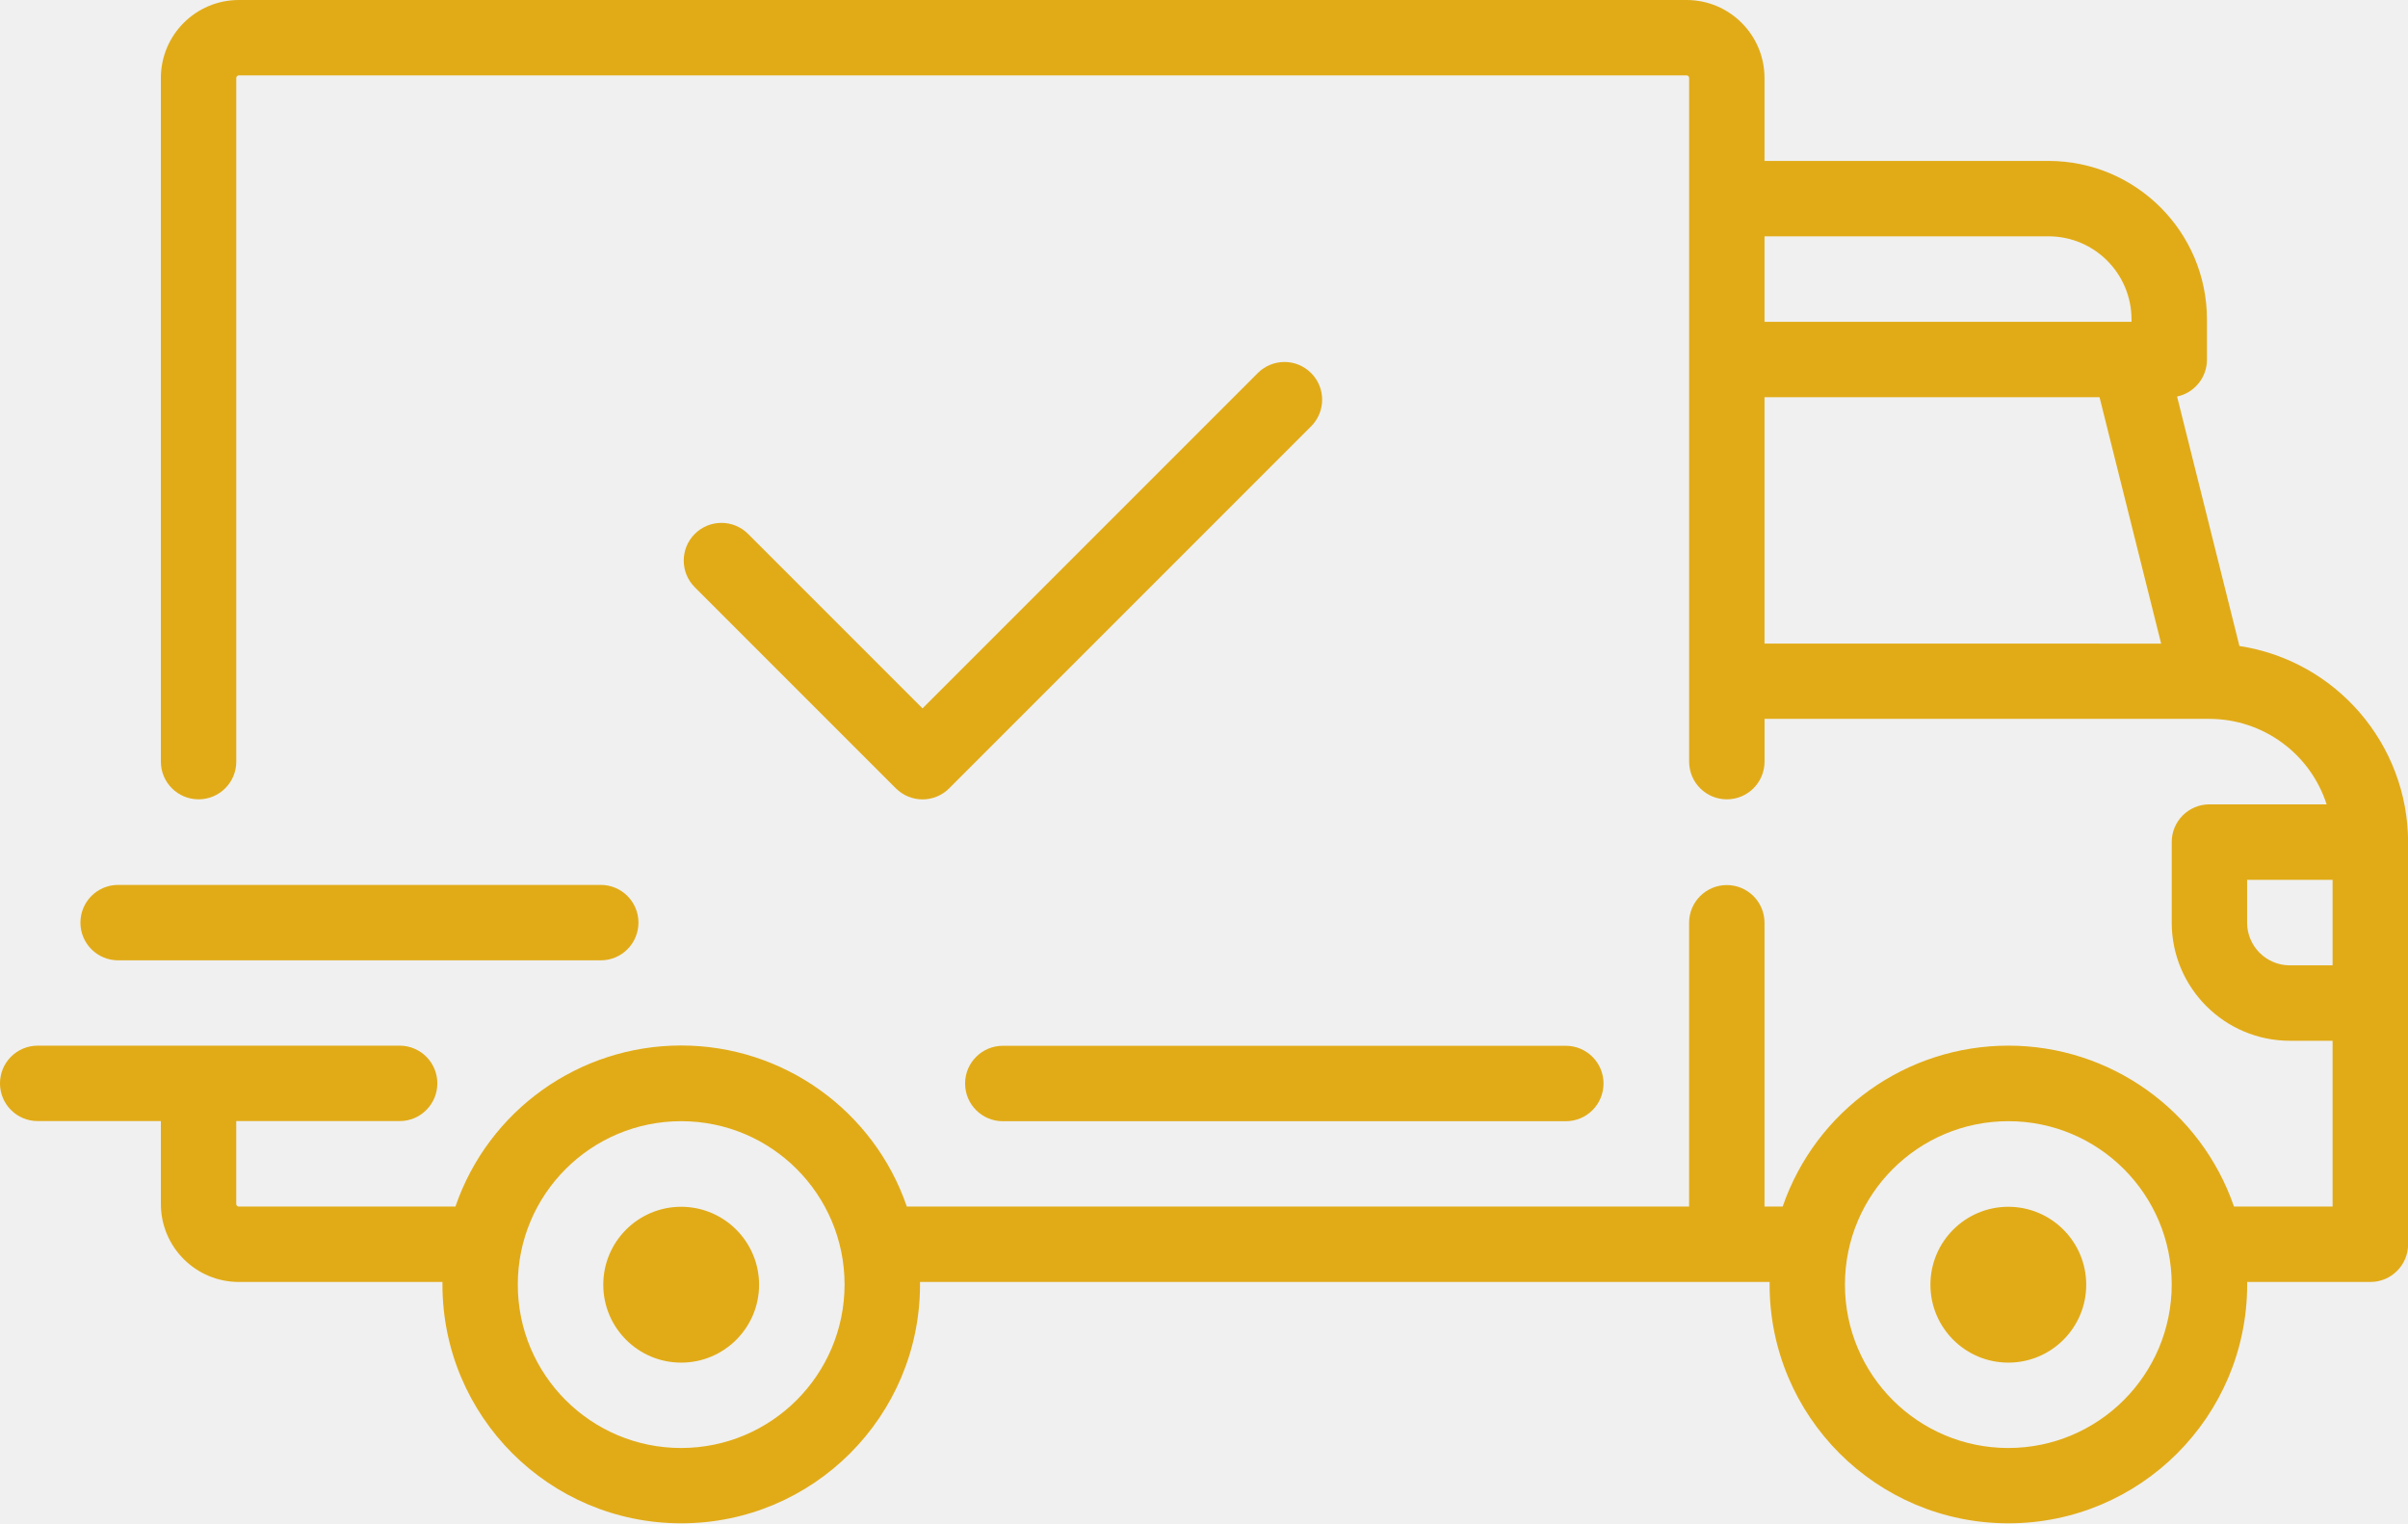
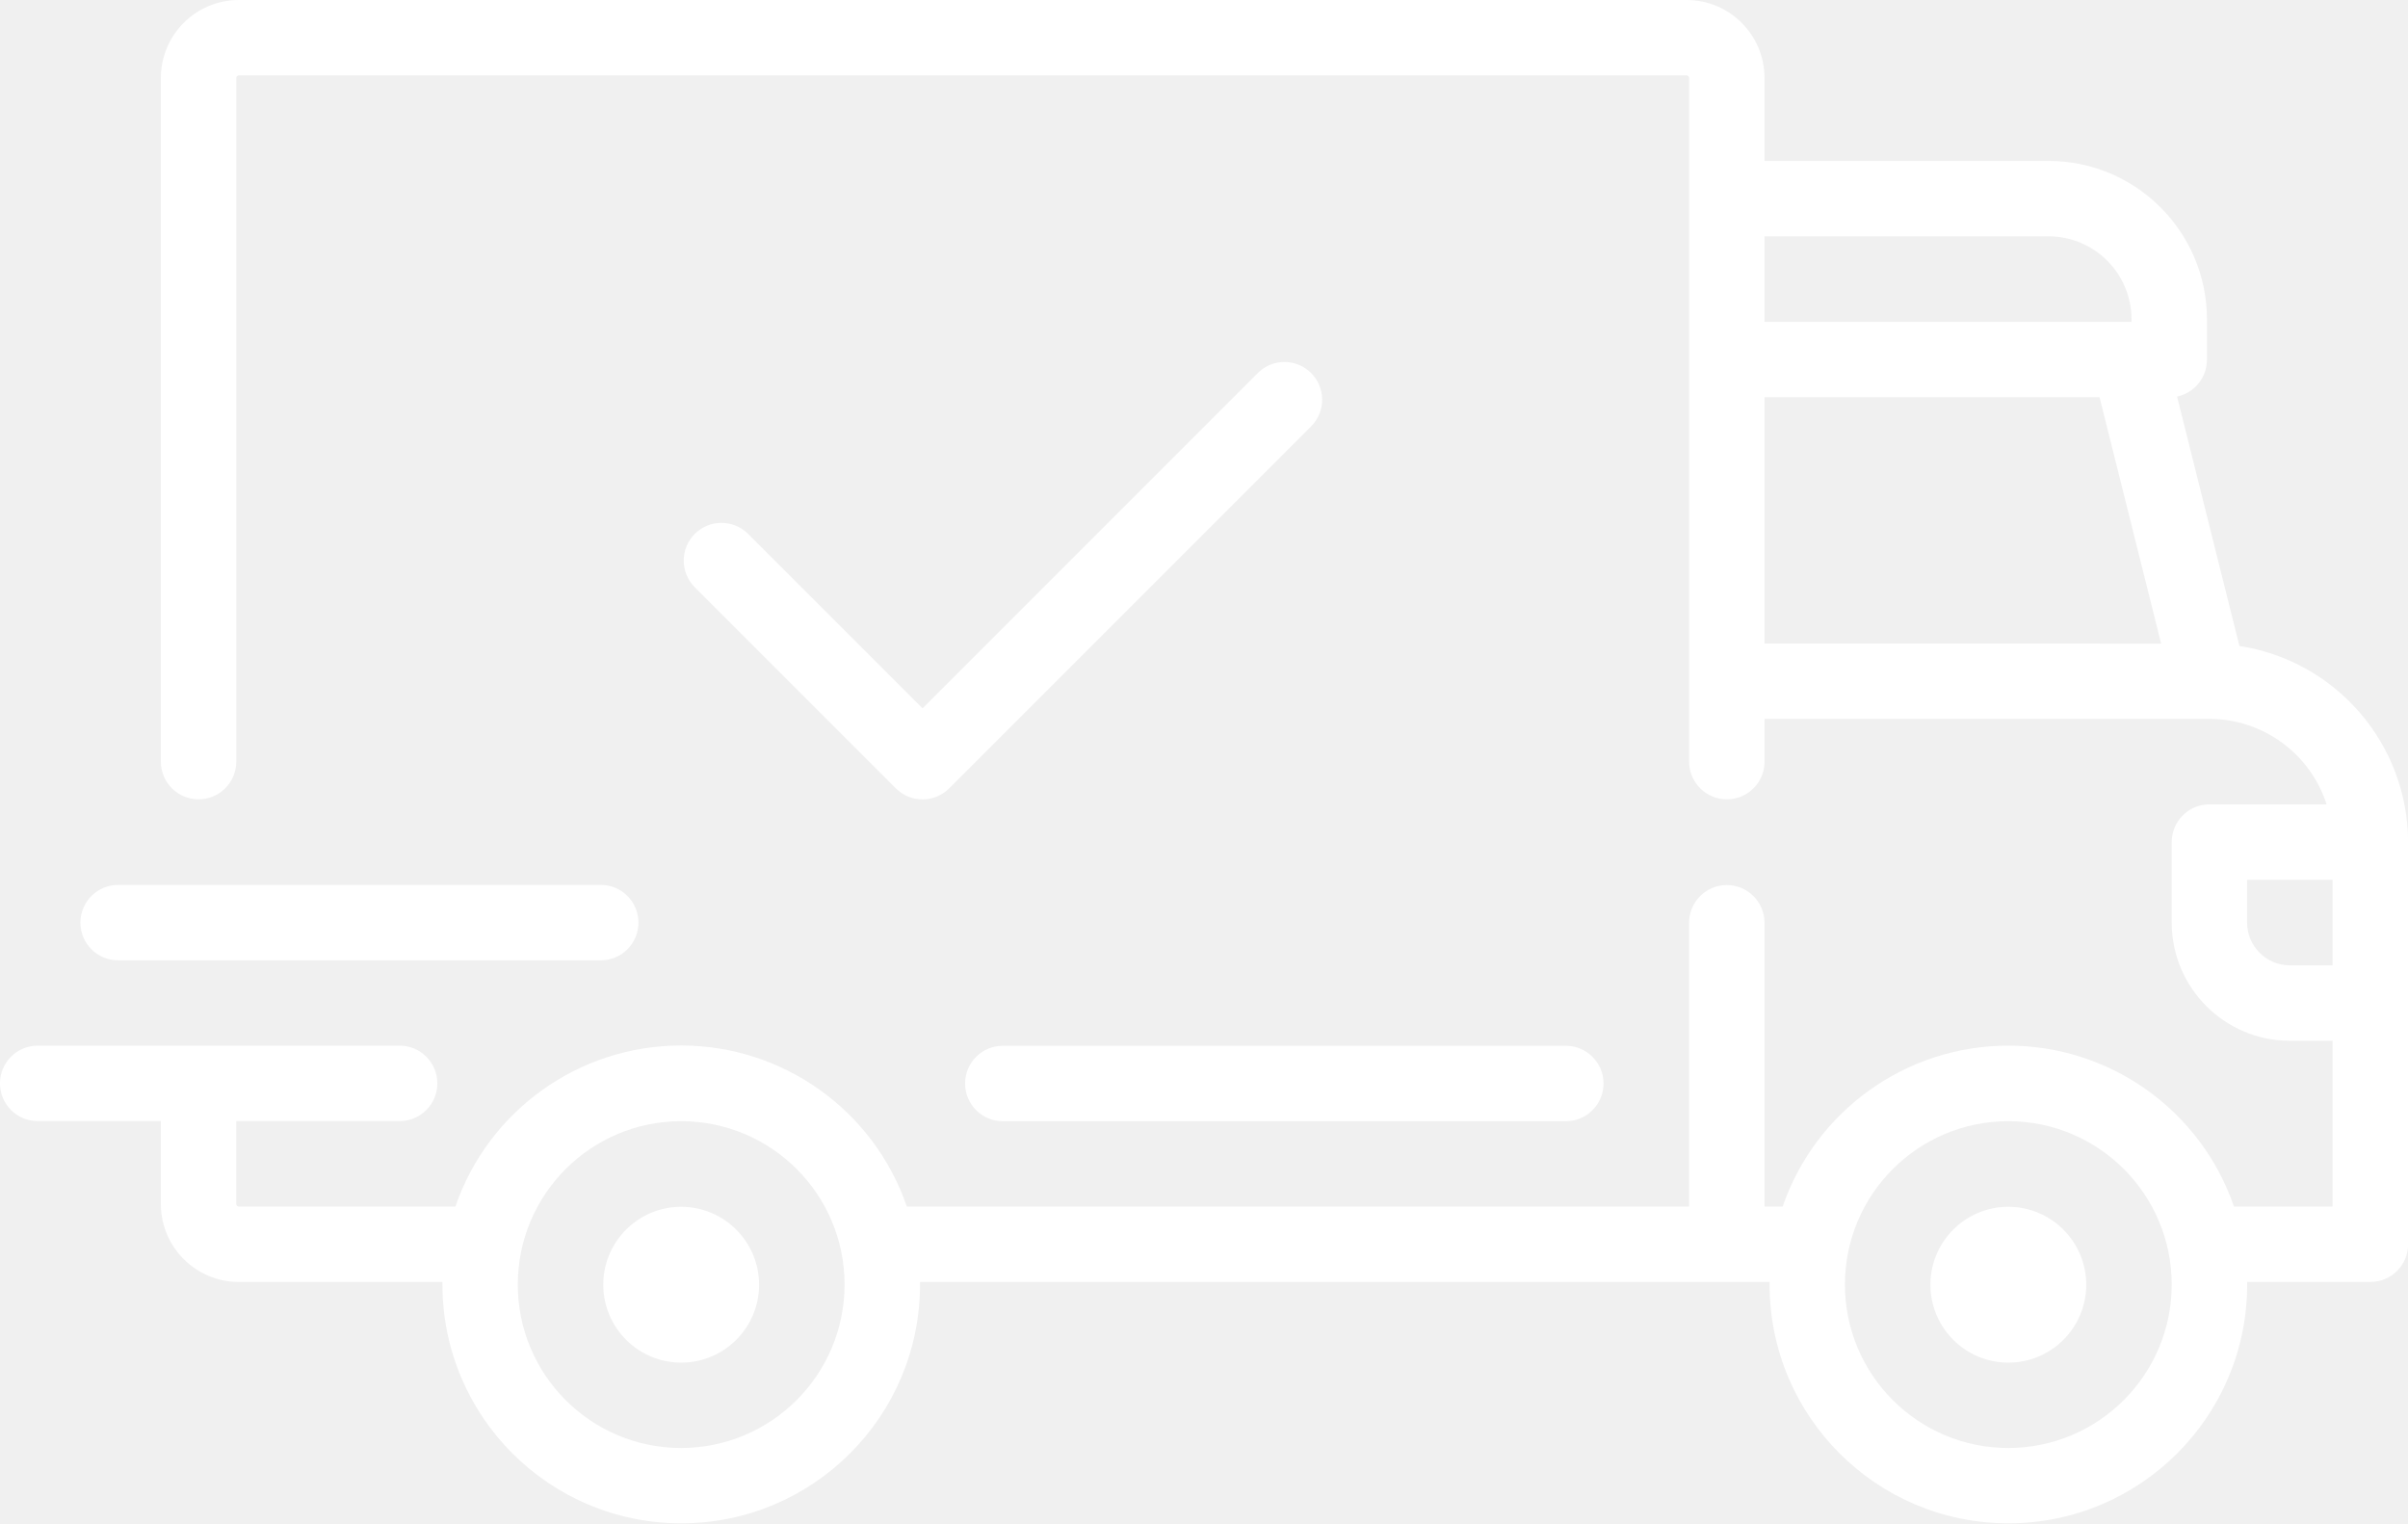
<svg xmlns="http://www.w3.org/2000/svg" id="services1" width="68.739" height="43.482" viewBox="0 0 68.739 43.482">
  <g id="Group_272" data-name="Group 272" transform="translate(0 0)">
    <g id="Group_271" data-name="Group 271">
-       <path id="Path_217" data-name="Path 217" d="M63.927,112.5l-1.78-7.12A1.076,1.076,0,0,0,63,104.323v-1.148a4.526,4.526,0,0,0-4.52-4.52H50.37V96.286a2.227,2.227,0,0,0-2.224-2.224H6.816a2.227,2.227,0,0,0-2.224,2.224V115.8a1.076,1.076,0,0,0,2.153,0V96.286a.072.072,0,0,1,.072-.072H48.146a.072.072,0,0,1,.072.072V115.8a1.076,1.076,0,1,0,2.153,0v-1.22h12.7a3.522,3.522,0,0,1,3.345,2.44H63.07a1.076,1.076,0,0,0-1.076,1.076v2.3a3.376,3.376,0,0,0,3.372,3.372h1.22V128.5H63.772a6.814,6.814,0,0,0-12.884,0H50.37V120.4a1.076,1.076,0,1,0-2.153,0V128.5H25.887A6.814,6.814,0,0,0,13,128.5H6.816a.072.072,0,0,1-.072-.072v-2.368h4.664a1.076,1.076,0,0,0,0-2.153H1.076a1.076,1.076,0,0,0,0,2.153H4.592v2.368a2.227,2.227,0,0,0,2.224,2.224H12.63c0,.024,0,.048,0,.072a6.816,6.816,0,0,0,13.633,0c0-.024,0-.048,0-.072H50.515c0,.024,0,.048,0,.072a6.816,6.816,0,0,0,13.633,0c0-.024,0-.048,0-.072h3.518a1.076,1.076,0,0,0,1.076-1.076V118.1A5.677,5.677,0,0,0,63.927,112.5ZM50.37,100.807h8.108a2.371,2.371,0,0,1,2.368,2.368v.072H50.37Zm0,11.624V105.4h9.564l1.758,7.032ZM19.445,135.391a4.664,4.664,0,1,1,4.664-4.664A4.669,4.669,0,0,1,19.445,135.391Zm37.885,0a4.664,4.664,0,1,1,4.664-4.664A4.669,4.669,0,0,1,57.33,135.391Zm9.256-13.776h-1.22a1.221,1.221,0,0,1-1.22-1.22v-1.22h2.44v2.44Z" transform="translate(0 -94.062)" fill="#e1ab18" />
+       <path id="Path_217" data-name="Path 217" d="M63.927,112.5l-1.78-7.12A1.076,1.076,0,0,0,63,104.323v-1.148a4.526,4.526,0,0,0-4.52-4.52H50.37V96.286a2.227,2.227,0,0,0-2.224-2.224H6.816a2.227,2.227,0,0,0-2.224,2.224V115.8a1.076,1.076,0,0,0,2.153,0V96.286a.072.072,0,0,1,.072-.072H48.146a.072.072,0,0,1,.072.072V115.8a1.076,1.076,0,1,0,2.153,0v-1.22h12.7a3.522,3.522,0,0,1,3.345,2.44H63.07a1.076,1.076,0,0,0-1.076,1.076v2.3a3.376,3.376,0,0,0,3.372,3.372h1.22V128.5H63.772a6.814,6.814,0,0,0-12.884,0H50.37V120.4a1.076,1.076,0,1,0-2.153,0V128.5H25.887A6.814,6.814,0,0,0,13,128.5H6.816a.072.072,0,0,1-.072-.072v-2.368h4.664a1.076,1.076,0,0,0,0-2.153H1.076a1.076,1.076,0,0,0,0,2.153H4.592v2.368a2.227,2.227,0,0,0,2.224,2.224H12.63c0,.024,0,.048,0,.072a6.816,6.816,0,0,0,13.633,0c0-.024,0-.048,0-.072H50.515c0,.024,0,.048,0,.072a6.816,6.816,0,0,0,13.633,0c0-.024,0-.048,0-.072h3.518a1.076,1.076,0,0,0,1.076-1.076V118.1A5.677,5.677,0,0,0,63.927,112.5ZM50.37,100.807h8.108a2.371,2.371,0,0,1,2.368,2.368v.072H50.37Zm0,11.624V105.4h9.564l1.758,7.032ZM19.445,135.391a4.664,4.664,0,1,1,4.664-4.664A4.669,4.669,0,0,1,19.445,135.391Zm37.885,0a4.664,4.664,0,1,1,4.664-4.664A4.669,4.669,0,0,1,57.33,135.391Zm9.256-13.776h-1.22a1.221,1.221,0,0,1-1.22-1.22v-1.22h2.44v2.44Z" transform="translate(0 -94.062)" fill="#FFFFFF" />
    </g>
  </g>
  <g id="Group_274" data-name="Group 274" transform="translate(17.221 34.441)">
    <g id="Group_273" data-name="Group 273">
-       <path id="Path_218" data-name="Path 218" d="M130.491,350.6a2.224,2.224,0,1,0,2.224,2.224A2.227,2.227,0,0,0,130.491,350.6Z" transform="translate(-128.267 -350.597)" fill="#e1ab18" />
+       <path id="Path_218" data-name="Path 218" d="M130.491,350.6a2.224,2.224,0,1,0,2.224,2.224A2.227,2.227,0,0,0,130.491,350.6Z" transform="translate(-128.267 -350.597)" fill="#FFFFFF" />
    </g>
  </g>
  <g id="Group_276" data-name="Group 276" transform="translate(55.106 34.441)">
    <g id="Group_275" data-name="Group 275">
-       <path id="Path_219" data-name="Path 219" d="M412.679,350.6a2.224,2.224,0,1,0,2.224,2.224A2.227,2.227,0,0,0,412.679,350.6Z" transform="translate(-410.455 -350.597)" fill="#e1ab18" />
+       <path id="Path_219" data-name="Path 219" d="M412.679,350.6a2.224,2.224,0,1,0,2.224,2.224A2.227,2.227,0,0,0,412.679,350.6Z" transform="translate(-410.455 -350.597)" fill="#FFFFFF" />
    </g>
  </g>
  <g id="Group_278" data-name="Group 278" transform="translate(27.553 29.849)">
    <g id="Group_277" data-name="Group 277">
-       <path id="Path_220" data-name="Path 220" d="M222.376,316.393H206.3a1.076,1.076,0,1,0,0,2.153h16.072a1.076,1.076,0,1,0,0-2.153Z" transform="translate(-205.227 -316.393)" fill="#e1ab18" />
+       <path id="Path_220" data-name="Path 220" d="M222.376,316.393H206.3a1.076,1.076,0,1,0,0,2.153h16.072a1.076,1.076,0,1,0,0-2.153Z" transform="translate(-205.227 -316.393)" fill="#FFFFFF" />
    </g>
  </g>
  <g id="Group_280" data-name="Group 280" transform="translate(2.296 25.257)">
    <g id="Group_279" data-name="Group 279">
-       <path id="Path_221" data-name="Path 221" d="M31.955,282.188H18.178a1.076,1.076,0,1,0,0,2.153H31.955a1.076,1.076,0,1,0,0-2.153Z" transform="translate(-17.102 -282.188)" fill="#e1ab18" />
+       <path id="Path_221" data-name="Path 221" d="M31.955,282.188H18.178a1.076,1.076,0,1,0,0,2.153H31.955a1.076,1.076,0,1,0,0-2.153Z" transform="translate(-17.102 -282.188)" fill="#FFFFFF" />
    </g>
  </g>
  <g id="Group_282" data-name="Group 282" transform="translate(19.517 10.332)">
    <g id="Group_281" data-name="Group 281">
-       <path id="Path_222" data-name="Path 222" d="M163.28,171.338a1.076,1.076,0,0,0-1.522,0l-9.571,9.571-4.979-4.979a1.076,1.076,0,0,0-1.522,1.522l5.74,5.74a1.076,1.076,0,0,0,1.522,0l10.332-10.332A1.076,1.076,0,0,0,163.28,171.338Z" transform="translate(-145.37 -171.023)" fill="#e1ab18" />
+       <path id="Path_222" data-name="Path 222" d="M163.28,171.338a1.076,1.076,0,0,0-1.522,0l-9.571,9.571-4.979-4.979a1.076,1.076,0,0,0-1.522,1.522l5.74,5.74a1.076,1.076,0,0,0,1.522,0l10.332-10.332A1.076,1.076,0,0,0,163.28,171.338Z" transform="translate(-145.37 -171.023)" fill="#FFFFFF" />
    </g>
  </g>
</svg>
